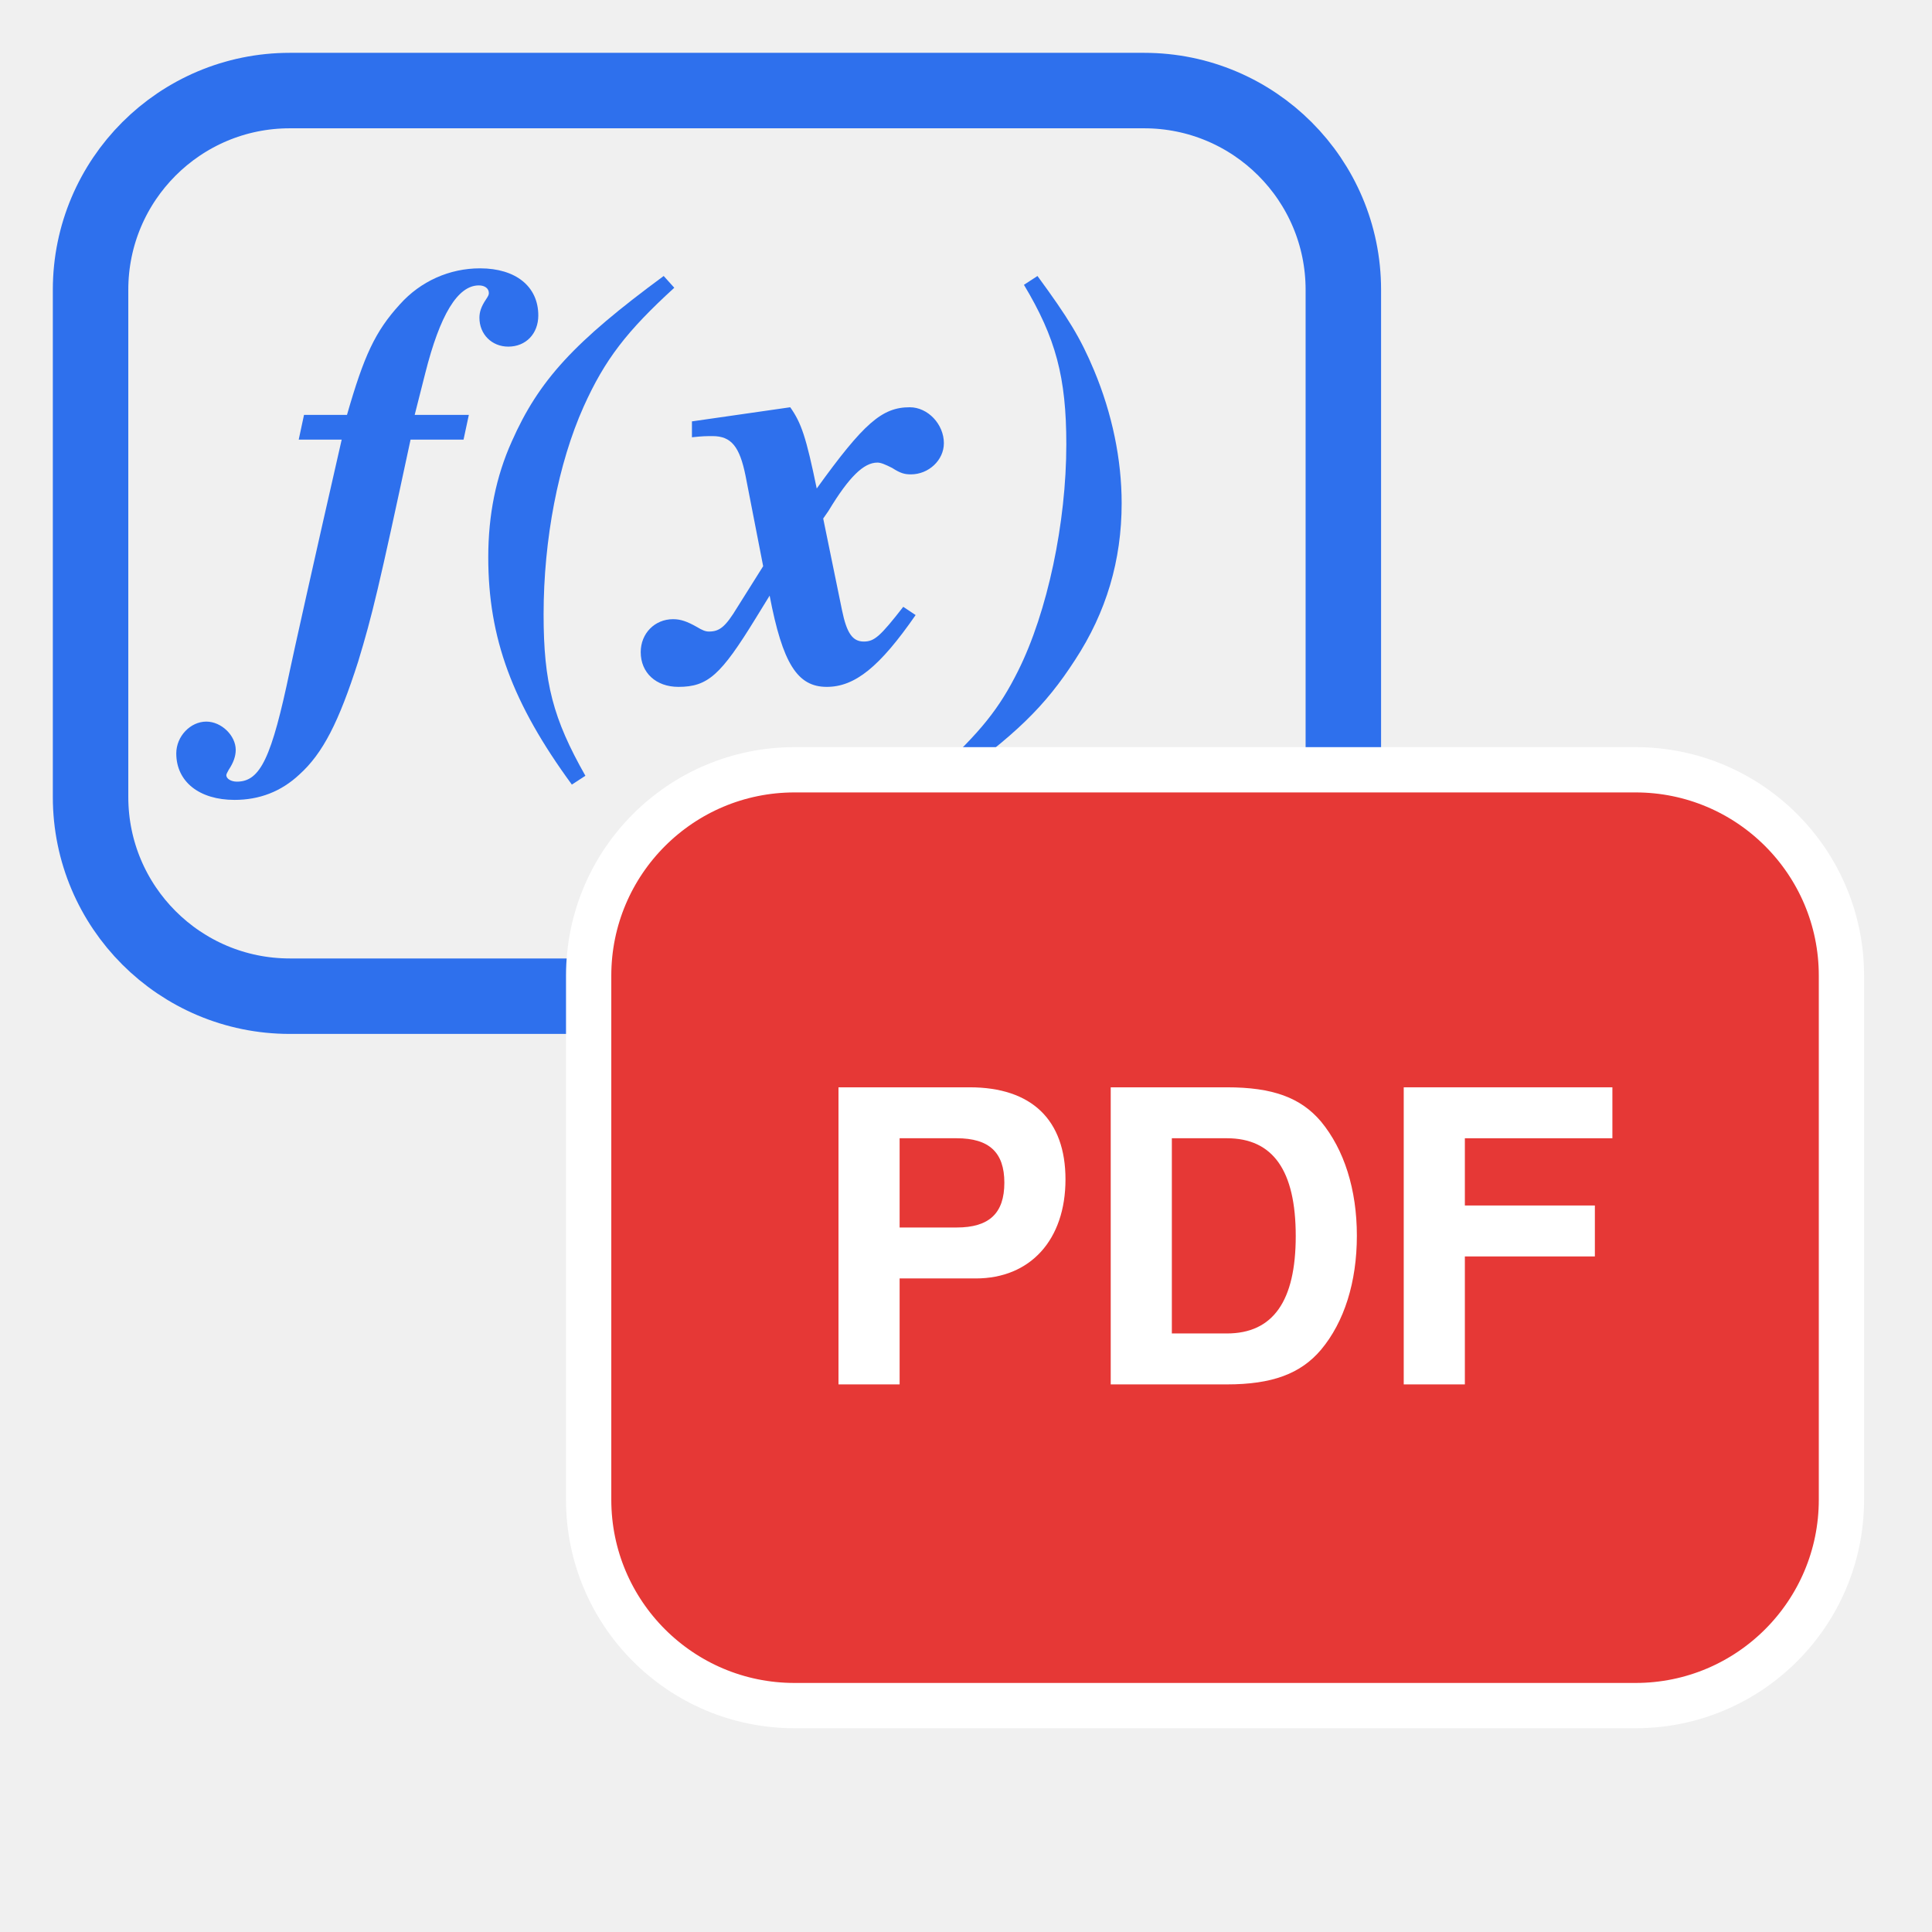
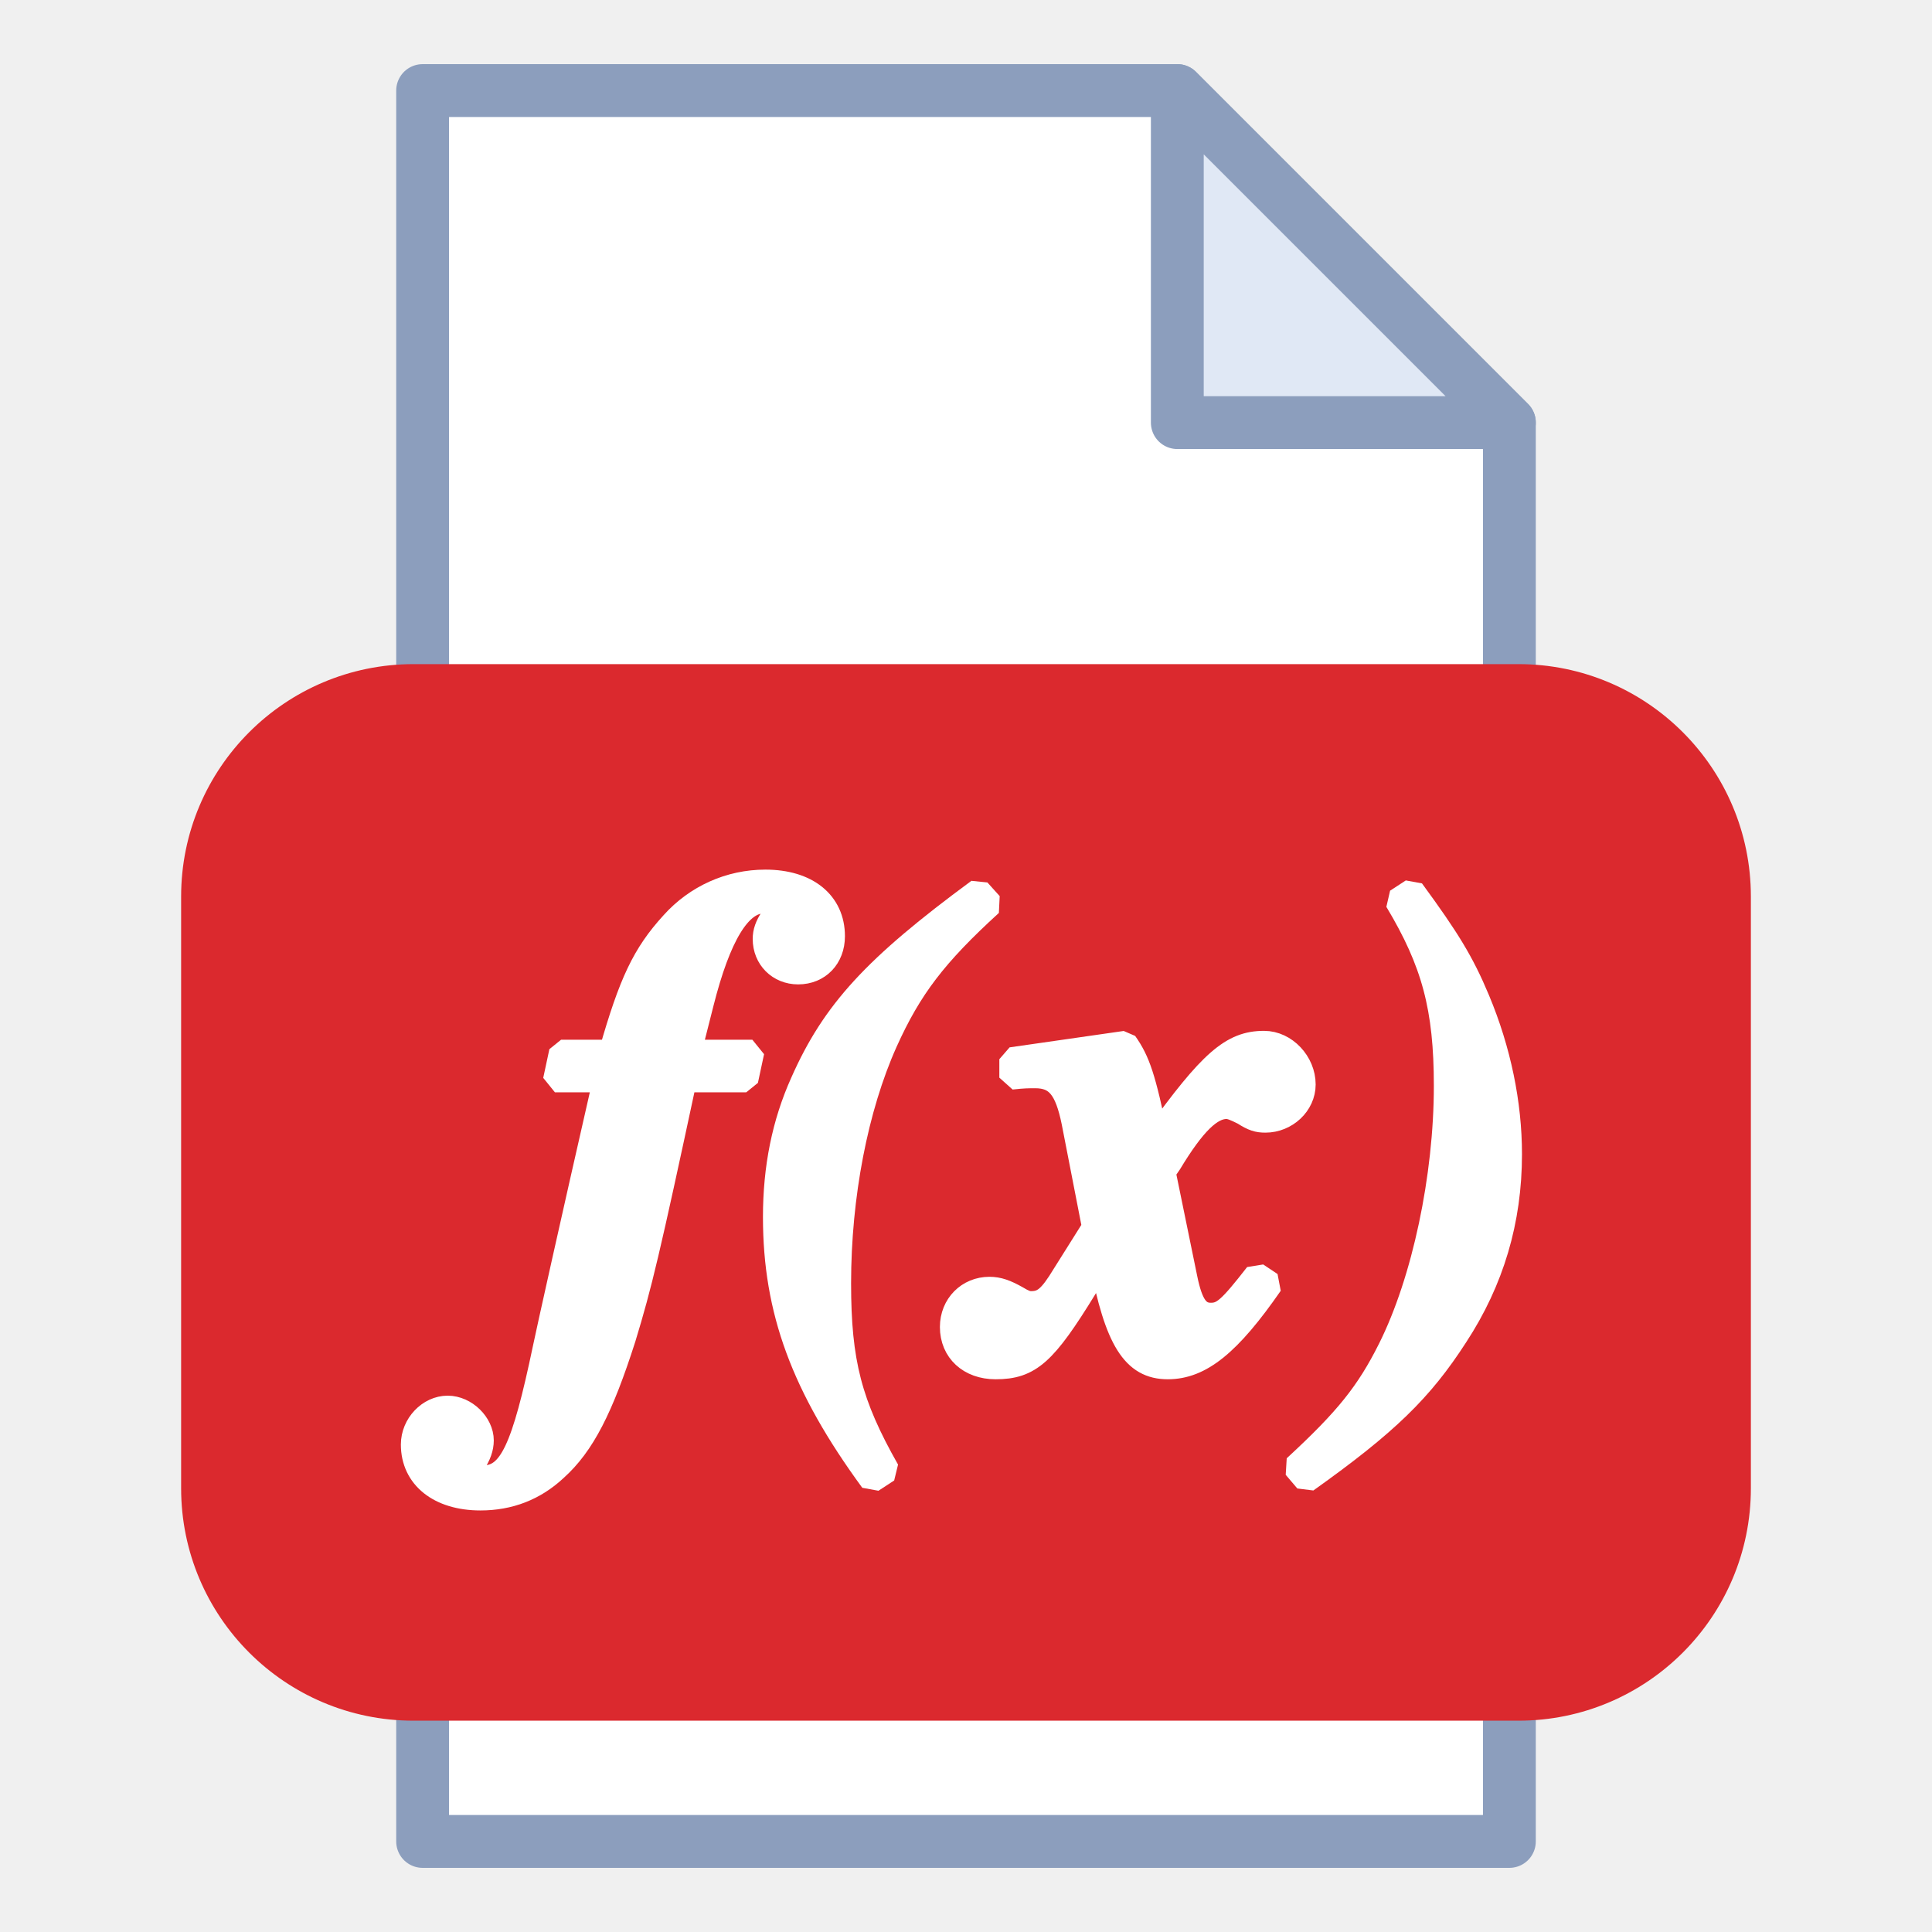
<svg xmlns="http://www.w3.org/2000/svg" xmlns:xlink="http://www.w3.org/1999/xlink" version="1.1" width="256" height="256" viewBox="0 0 256 256">
  <defs>
    <path id="font_1_71" d="M.328 .449H.236L.254 .52C.279 .619 .309 .669 .345 .669 .355 .669 .362 .664 .362 .656 .362 .653 .361 .651 .357 .645 .349 .633 .346 .624 .346 .614 .346 .586 .367 .565 .395 .565 .425 .565 .446 .587 .446 .618 .446 .667 .408 .698 .347 .698 .295 .698 .246 .676 .211 .637 .169 .591 .15 .55 .121 .449H.048L.039 .407H.112C.064 .197 .029 .039 .024 .015-.007-.133-.026-.174-.066-.174-.076-.174-.084-.169-.084-.163-.084-.161-.082-.158-.08-.154-.072-.142-.068-.131-.068-.12-.068-.096-.092-.072-.118-.072-.145-.072-.169-.097-.169-.126-.169-.174-.13-.205-.07-.205-.028-.205 .009-.191 .04-.162 .08-.126 .107-.073 .14 .03 .164 .109 .175 .155 .229 .407H.319L.328 .449Z" />
    <path id="font_1_9" d="M.326 .685C.174 .573 .114 .508 .068 .404 .041 .344 .028 .279 .028 .207 .028 .07 .069-.041 .17-.179L.193-.164C.138-.067 .122-.006 .122 .11 .122 .238 .147 .367 .19 .463 .226 .543 .263 .591 .344 .665L.326 .685Z" />
    <path id="font_1_89" d="M.4 .123C.361 .073 .351 .064 .333 .064 .314 .064 .304 .078 .296 .117L.264 .273C.267 .277 .268 .279 .273 .286 .308 .344 .333 .368 .356 .368 .362 .368 .369 .365 .381 .359 .395 .35 .402 .348 .413 .348 .443 .348 .469 .372 .469 .401 .469 .433 .442 .462 .411 .462 .364 .462 .333 .435 .253 .324 .235 .411 .227 .435 .208 .462L.041 .438V.411C.059 .413 .066 .413 .076 .413 .108 .413 .122 .395 .132 .346L.162 .192 .118 .122C.098 .089 .088 .081 .07 .081 .064 .081 .059 .083 .049 .089 .033 .098 .022 .102 .009 .102-.022 .102-.046 .078-.046 .046-.046 .011-.02-.013 .018-.013 .068-.013 .09 .007 .149 .103L.173 .142C.195 .027 .22-.013 .27-.013 .318-.013 .36 .021 .421 .109L.4 .123Z" />
    <path id="font_1_10" d="M-.027-.179C.091-.095 .141-.046 .192 .033 .245 .114 .271 .202 .271 .299 .271 .373 .255 .451 .224 .525 .201 .58 .18 .614 .128 .685L.105 .67C.159 .58 .177 .513 .177 .399 .177 .266 .145 .114 .095 .014 .063-.05 .032-.089-.044-.159L-.027-.179Z" />
-     <path id="font_2_49" d="M.226 .26H.413C.547 .26 .633 .355 .633 .503 .633 .649 .55 .729 .398 .729H.076V0H.226V.26M.226 .385V.604H.366C.446 .604 .483 .569 .483 .495 .483 .42 .446 .385 .366 .385H.226Z" />
-     <path id="font_2_37" d="M.077 0H.362C.473 0 .543 .026 .593 .085 .65 .153 .681 .251 .681 .365 .681 .478 .65 .576 .593 .645 .543 .704 .474 .729 .362 .729H.077V0M.227 .125V.604H.362C.475 .604 .531 .525 .531 .364 .531 .204 .475 .125 .362 .125H.227Z" />
-     <path id="font_2_39" d="M.224 .314H.543V.439H.224V.604H.586V.729H.074V0H.224V.314Z" />
  </defs>
-   <path transform="matrix(1,0,0,-1,0,256)" stroke-width="10" stroke-linecap="butt" stroke-miterlimit="10" stroke-linejoin="miter" fill="none" stroke="#2e70ed" d="M12 217.6V150.4C12 135.82 23.82 124 38.4 124H151.6C166.18 124 178 135.82 178 150.4V217.6C178 232.18 166.18 244 151.6 244H38.4C23.82 244 12 232.18 12 217.6Z" />
-   <use data-text="f" xlink:href="#font_1_71" transform="matrix(78,0,0,-78,36.539,90)" fill="#2e70ed" />
-   <use data-text="(" xlink:href="#font_1_9" transform="matrix(78,0,0,-78,62.513,90)" fill="#2e70ed" />
-   <use data-text="x" xlink:href="#font_1_89" transform="matrix(78,0,0,-78,88.487,90)" fill="#2e70ed" />
-   <use data-text=")" xlink:href="#font_1_10" transform="matrix(78,0,0,-78,127.487,90)" fill="#2e70ed" />
-   <path transform="matrix(1,0,0,-1,0,256)" d="M78 126.72V57.28C78 42.214 90.214 30 105.28 30H216.72C231.786 30 244 42.214 244 57.28V126.72C244 141.786 231.786 154 216.72 154H105.28C90.214 154 78 141.786 78 126.72Z" fill="#e63836" />
-   <path transform="matrix(1,0,0,-1,0,256)" stroke-width="6" stroke-linecap="butt" stroke-miterlimit="10" stroke-linejoin="miter" fill="none" stroke="#ffffff" d="M78 126.72V57.28C78 42.214 90.214 30 105.28 30H216.72C231.786 30 244 42.214 244 57.28V126.72C244 141.786 231.786 154 216.72 154H105.28C90.214 154 78 141.786 78 126.72Z" />
-   <use data-text="P" xlink:href="#font_2_49" transform="matrix(54,0,0,-54,107,183.44)" fill="#ffffff" />
-   <use data-text="D" xlink:href="#font_2_37" transform="matrix(54,0,0,-54,143.018,183.44)" fill="#ffffff" />
-   <use data-text="F" xlink:href="#font_2_39" transform="matrix(54,0,0,-54,182.006,183.44)" fill="#ffffff" />
+   <path transform="matrix(1,0,0,-1,0,256)" d="M56 244H156L200 200V12H56Z" fill="#ffffff" />
+   <path transform="matrix(1,0,0,-1,0,256)" stroke-width="7" stroke-linecap="butt" stroke-linejoin="round" fill="none" stroke="#8c9ebd" d="M56 244H156L200 200V12H56Z" />
+   <path transform="matrix(1,0,0,-1,0,256)" d="M156 244V200H200Z" fill="#e0e8f5" />
+   <path transform="matrix(1,0,0,-1,0,256)" stroke-width="7" stroke-linecap="butt" stroke-linejoin="round" fill="none" stroke="#8c9ebd" d="M156 244V200H200Z" />
+   <path transform="matrix(1,0,0,-1,0,256)" d="M24 137.2V58.8C24 41.79 37.79 28 54.8 28H201.2C218.21 28 232 41.79 232 58.8V137.2C232 154.21 218.21 168 201.2 168H54.8C37.79 168 24 154.21 24 137.2Z" fill="#db292e" />
+   <use data-text="f" xlink:href="#font_1_71" transform="matrix(90.52631,0,0,-90.52631,70,180)" fill="#ffffff" />
+   <use data-text="(" xlink:href="#font_1_9" transform="matrix(90.52631,0,0,-90.52631,100.1453,180)" fill="#ffffff" />
+   <use data-text="x" xlink:href="#font_1_89" transform="matrix(90.52631,0,0,-90.52631,130.2905,180)" fill="#ffffff" />
+   <use data-text=")" xlink:href="#font_1_10" transform="matrix(90.52631,0,0,-90.52631,175.5537,180)" fill="#ffffff" />
+   <use data-text="f" xlink:href="#font_1_71" stroke-width=".035" stroke-linecap="butt" stroke-miterlimit="1" stroke-linejoin="miter" transform="matrix(90.52631,0,0,-90.52631,70,180)" fill="none" stroke="#ffffff" />
+   <use data-text="(" xlink:href="#font_1_9" stroke-width=".035" stroke-linecap="butt" stroke-miterlimit="1" stroke-linejoin="miter" transform="matrix(90.52631,0,0,-90.52631,100.1453,180)" fill="none" stroke="#ffffff" />
+   <use data-text="x" xlink:href="#font_1_89" stroke-width=".035" stroke-linecap="butt" stroke-miterlimit="1" stroke-linejoin="miter" transform="matrix(90.52631,0,0,-90.52631,130.2905,180)" fill="none" stroke="#ffffff" />
+   <use data-text=")" xlink:href="#font_1_10" stroke-width=".035" stroke-linecap="butt" stroke-miterlimit="1" stroke-linejoin="miter" transform="matrix(90.52631,0,0,-90.52631,175.5537,180)" fill="none" stroke="#ffffff" />
</svg>
